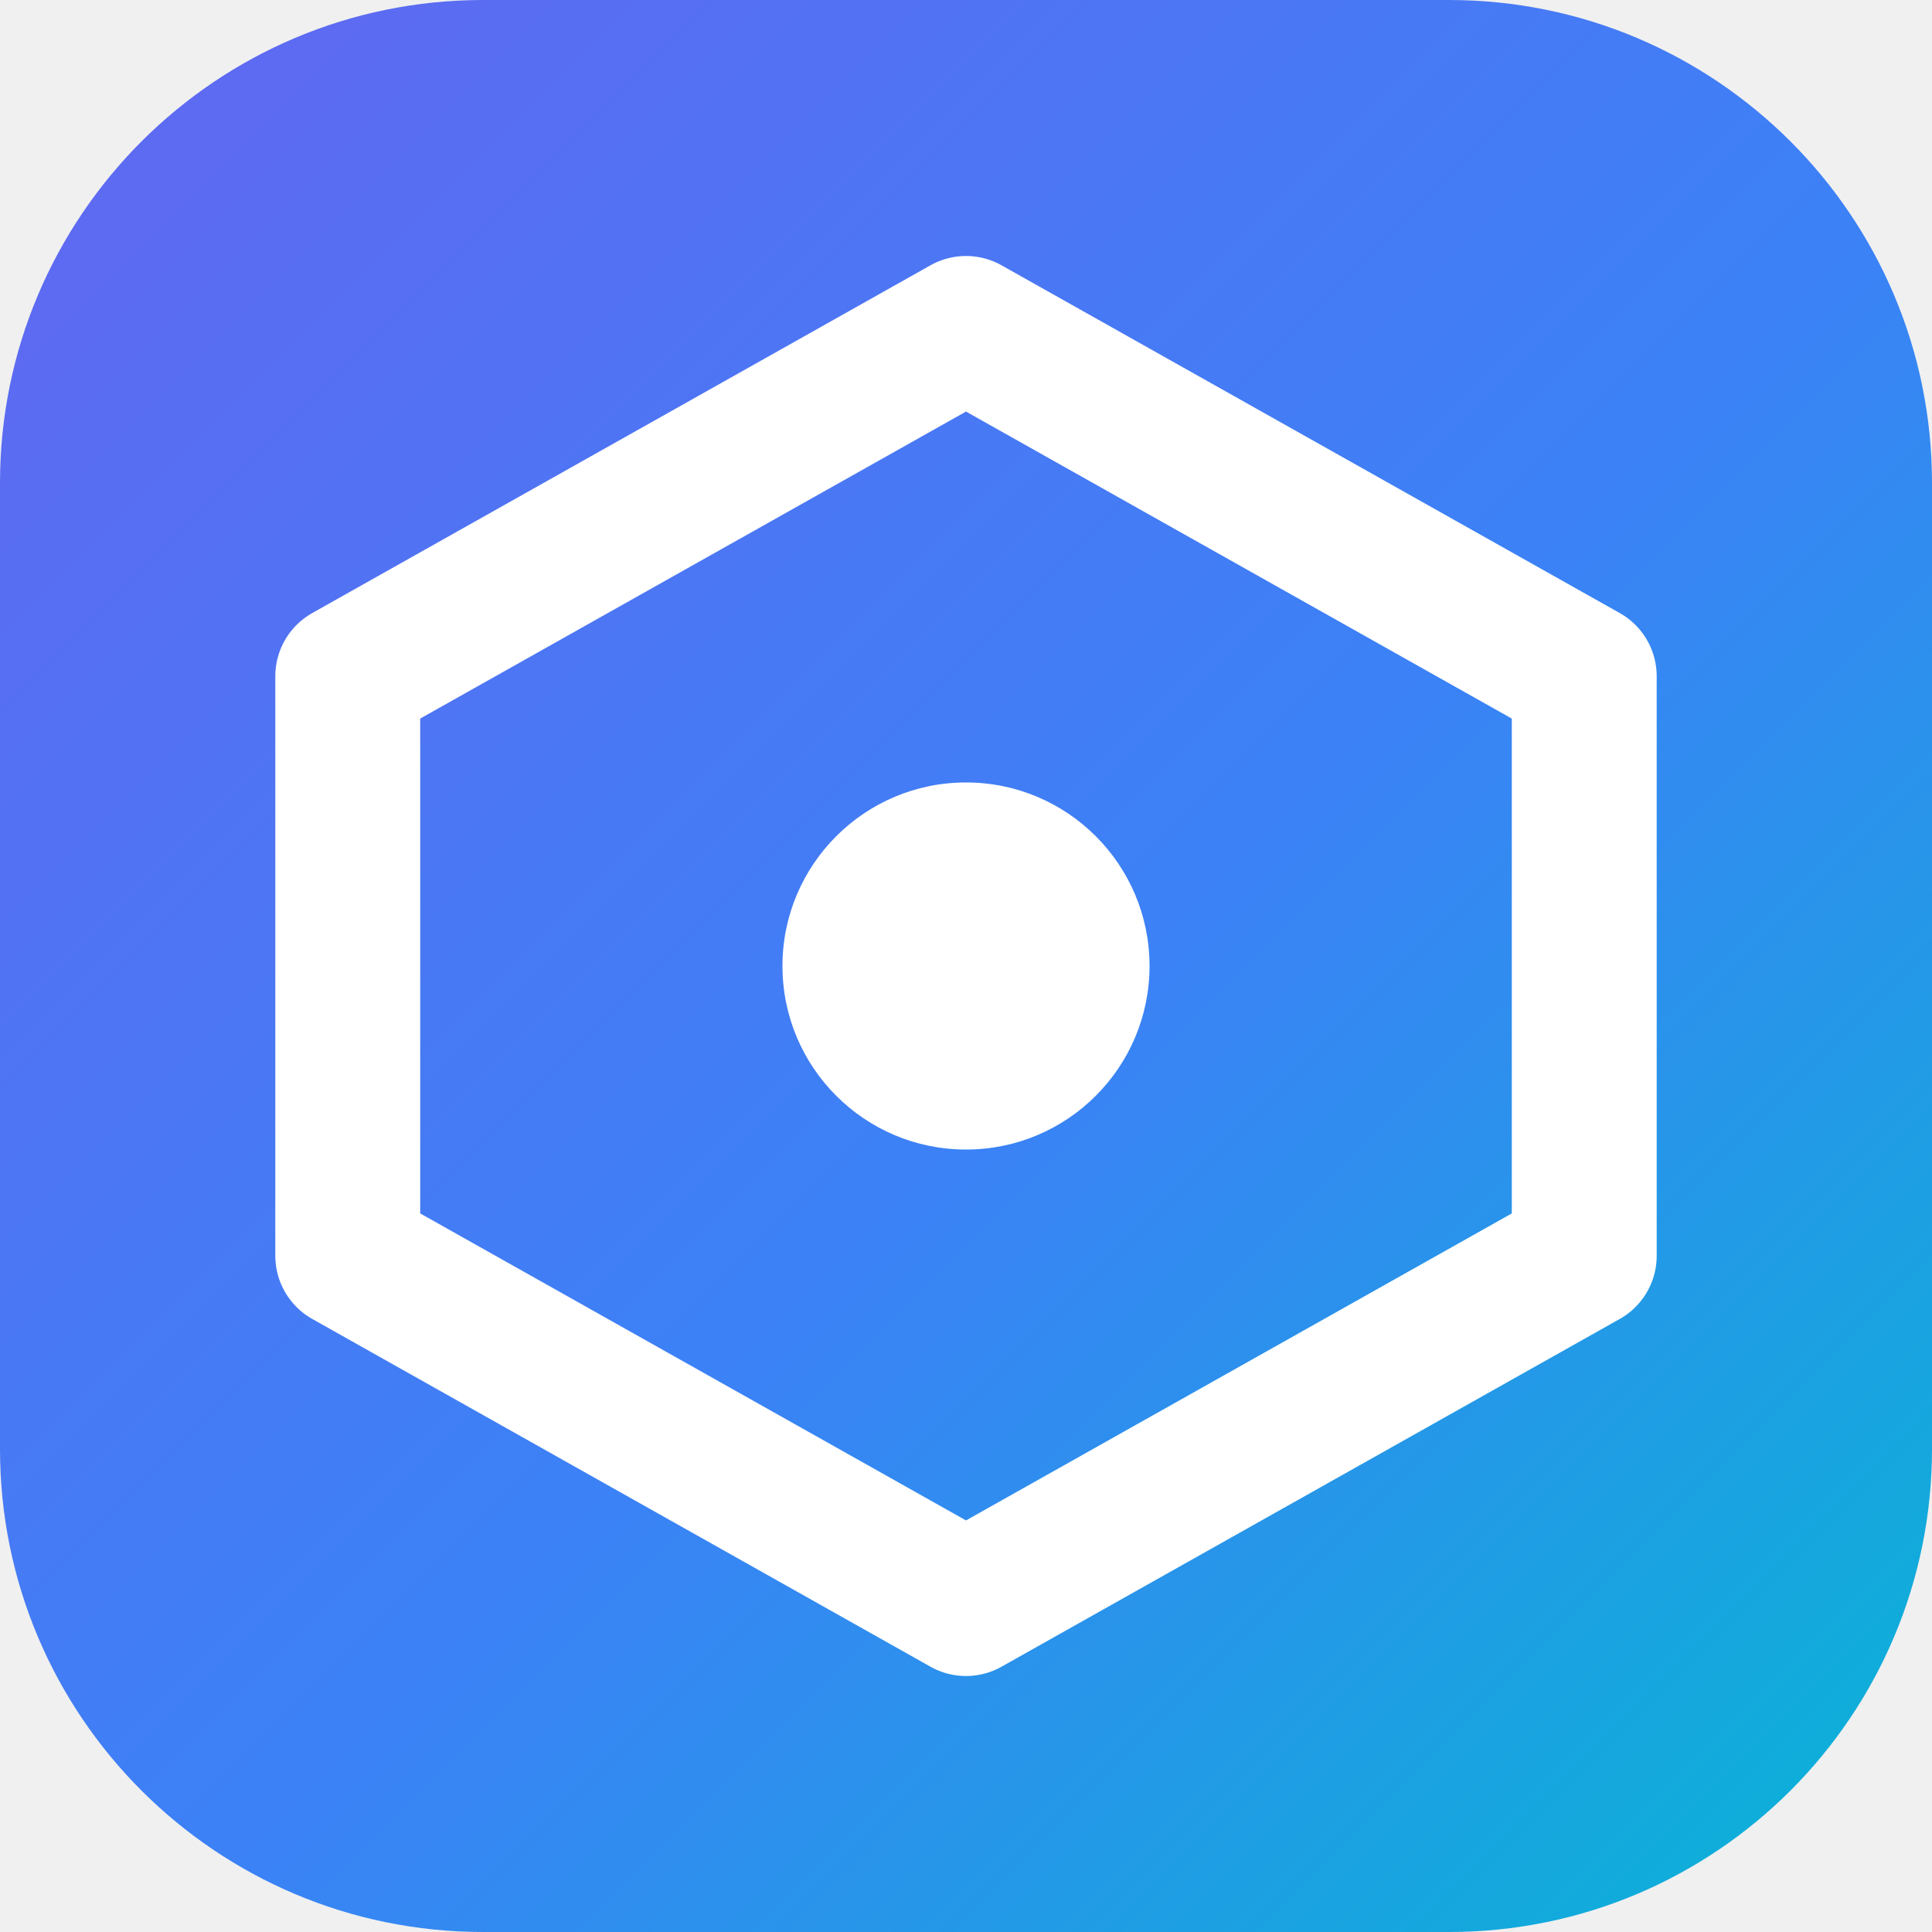
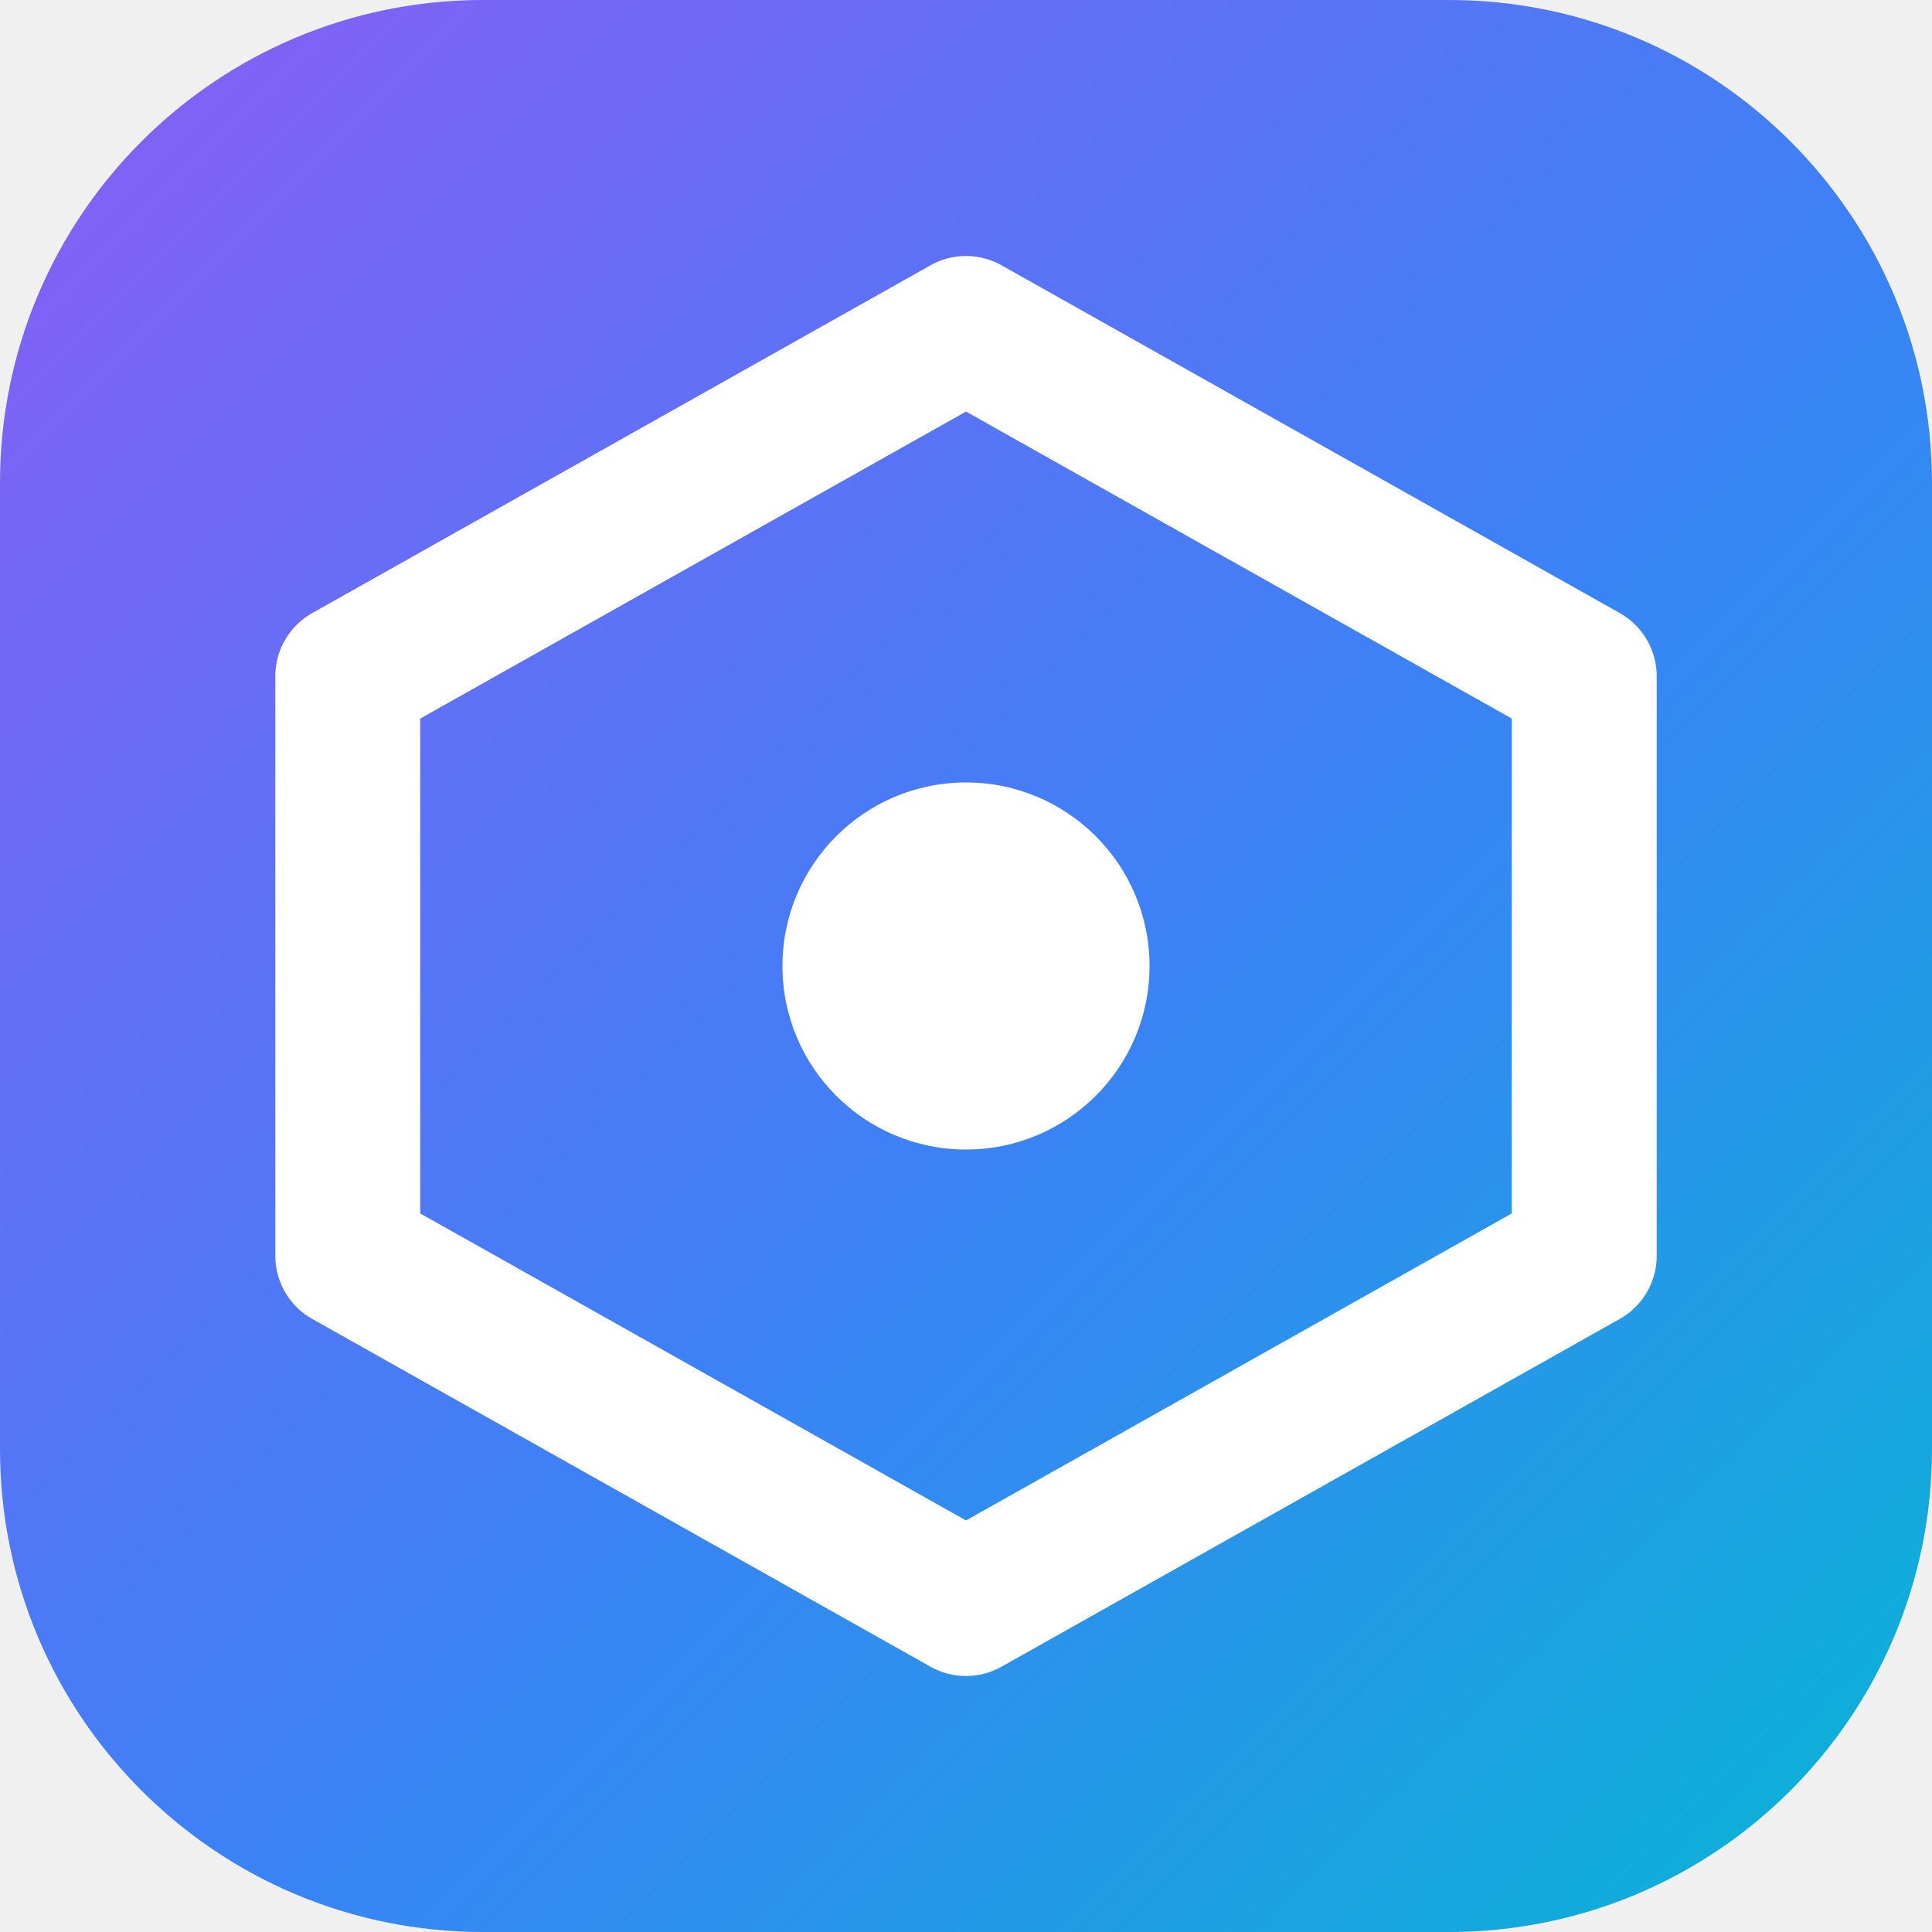
<svg xmlns="http://www.w3.org/2000/svg" viewBox="0 0 20 20" width="20" height="20" role="img" aria-label="WarpGateway">
  <defs>
    <linearGradient id="gateway-badge" x1="0" y1="0" x2="1" y2="1">
-       <stop offset="0" stop-color="#6366f1" />
+       <stop offset="0" stop-color="#8b5cf6" />
      <stop offset="0.55" stop-color="#3b82f6" />
      <stop offset="1" stop-color="#06b6d4" />
    </linearGradient>
  </defs>
  <rect width="20" height="20" rx="5" fill="url(#gateway-badge)" />
  <path d="M10 3.4 16.4 7v6L10 16.6 3.6 13V7Z" fill="none" stroke="#ffffff" stroke-width="1.5" stroke-linejoin="round" />
  <circle cx="10" cy="10" r="1.9" fill="#ffffff" />
</svg>
